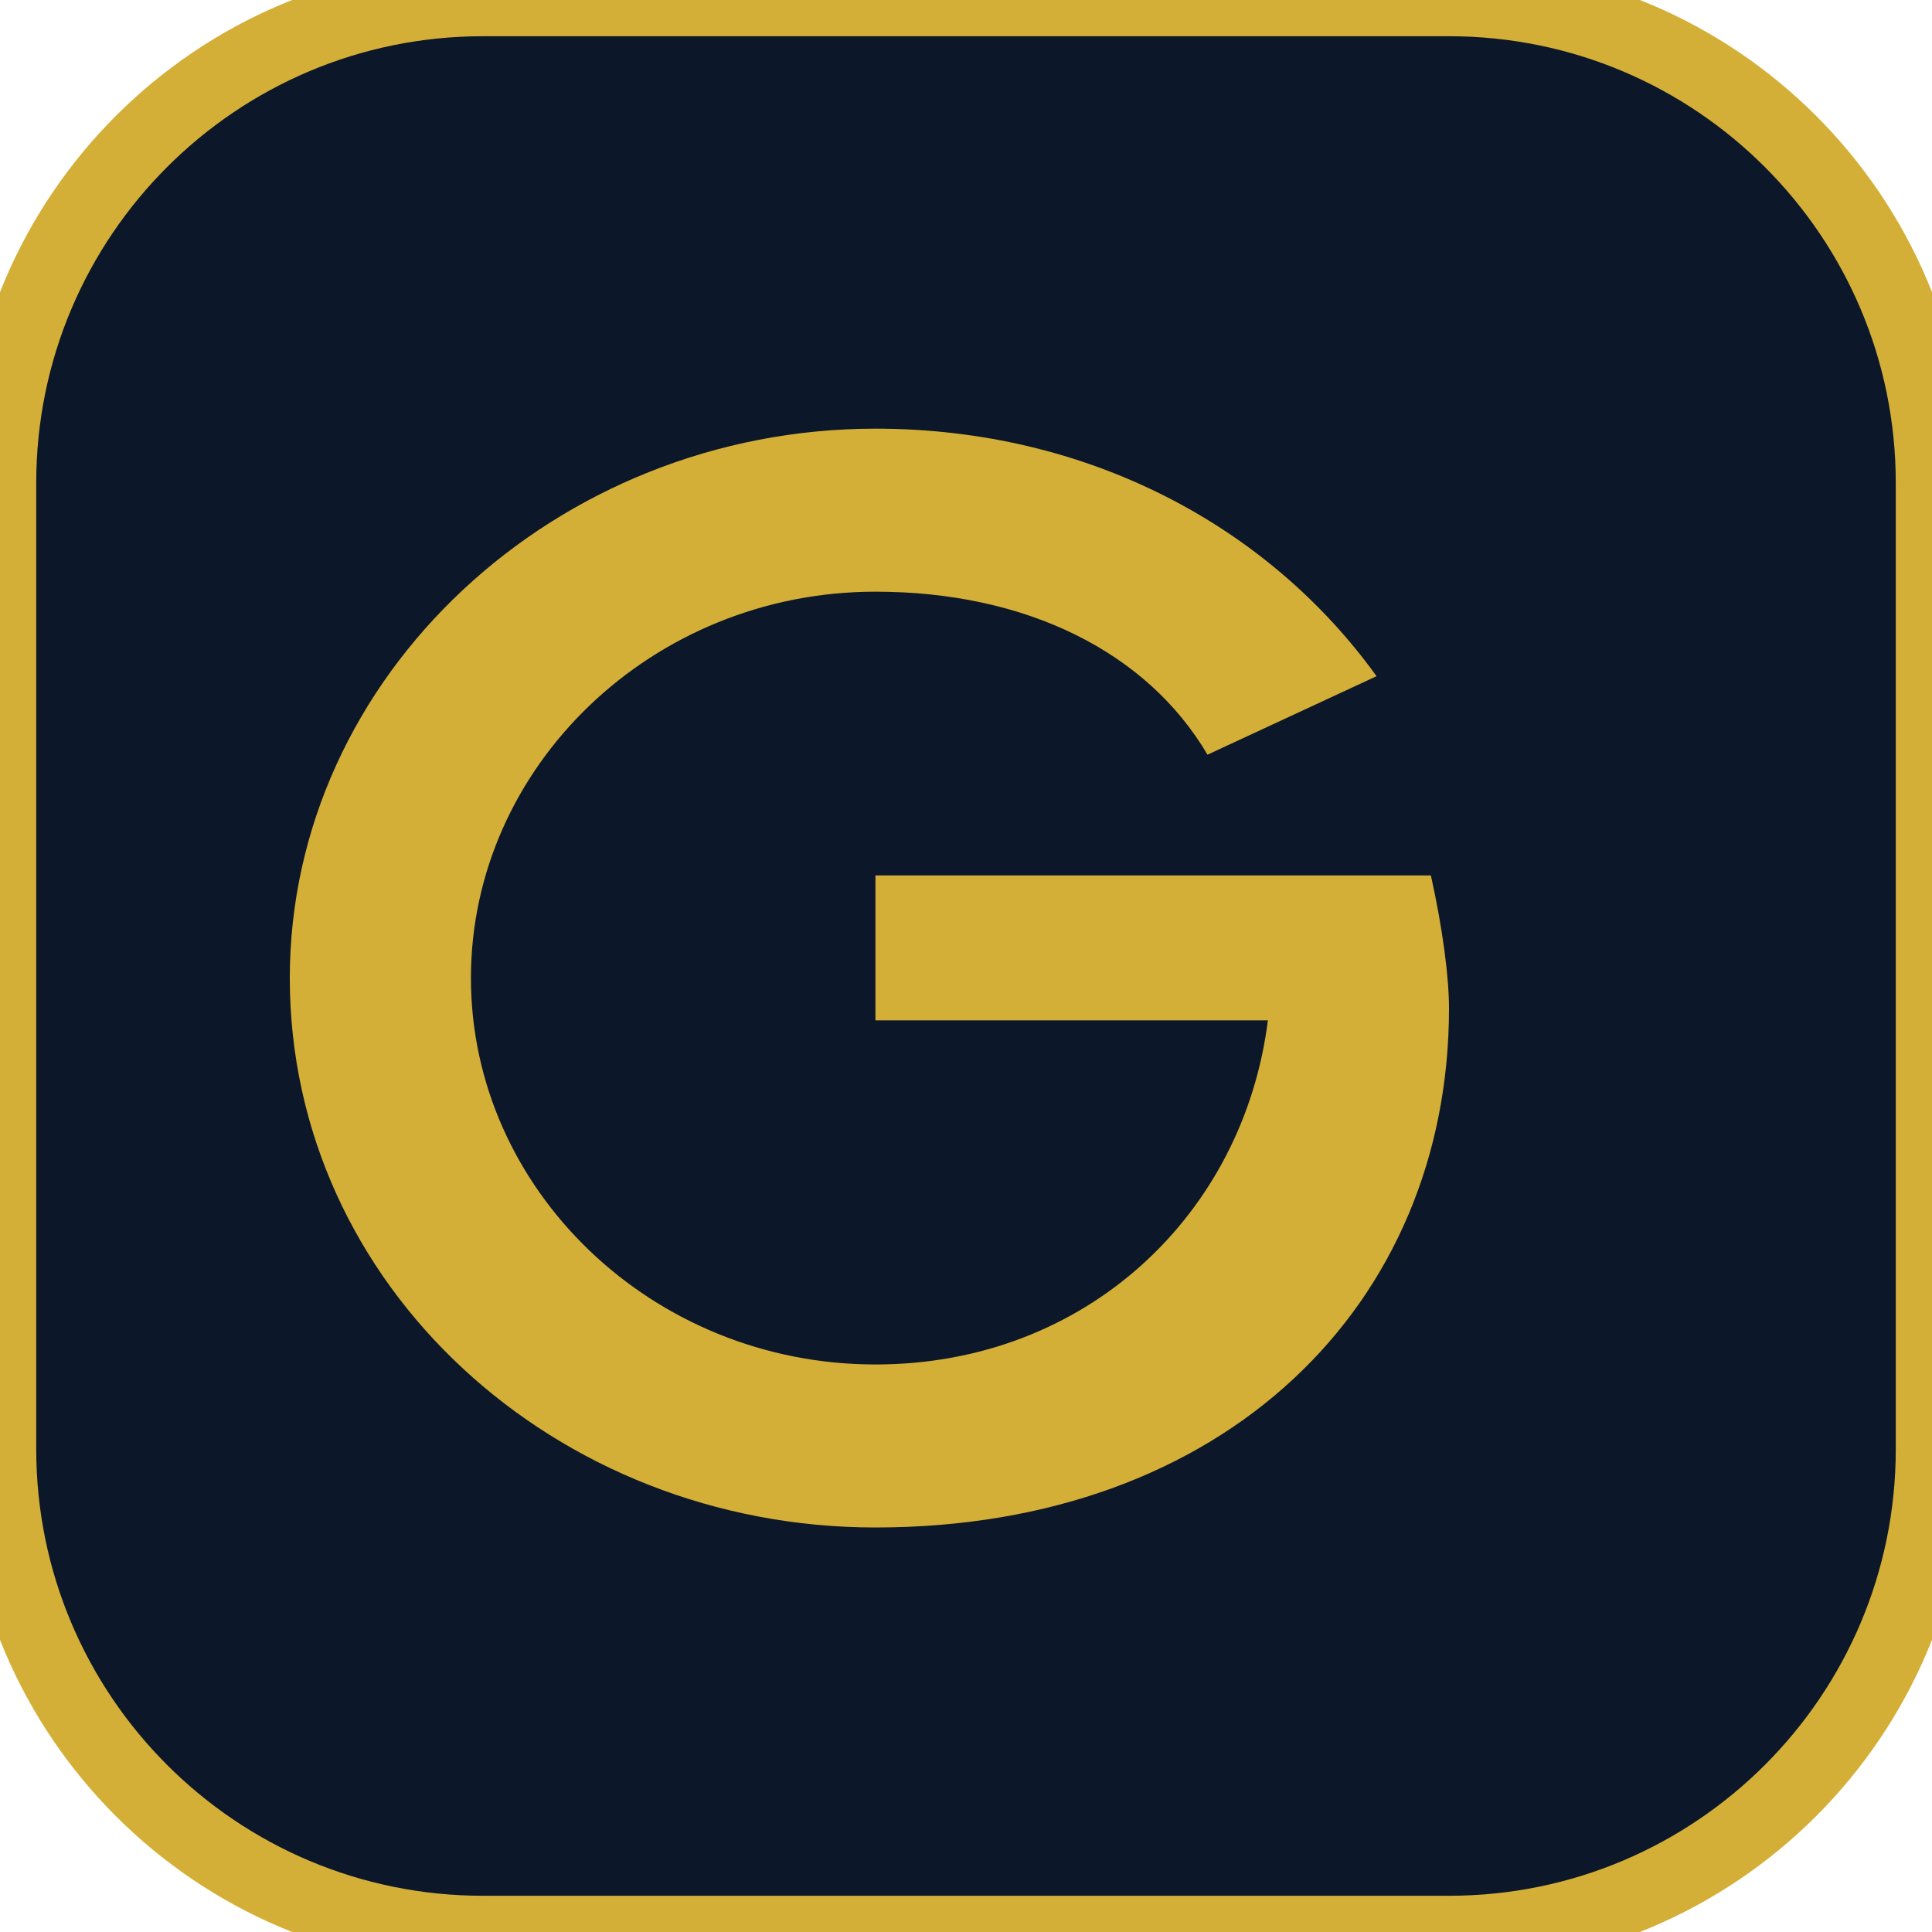
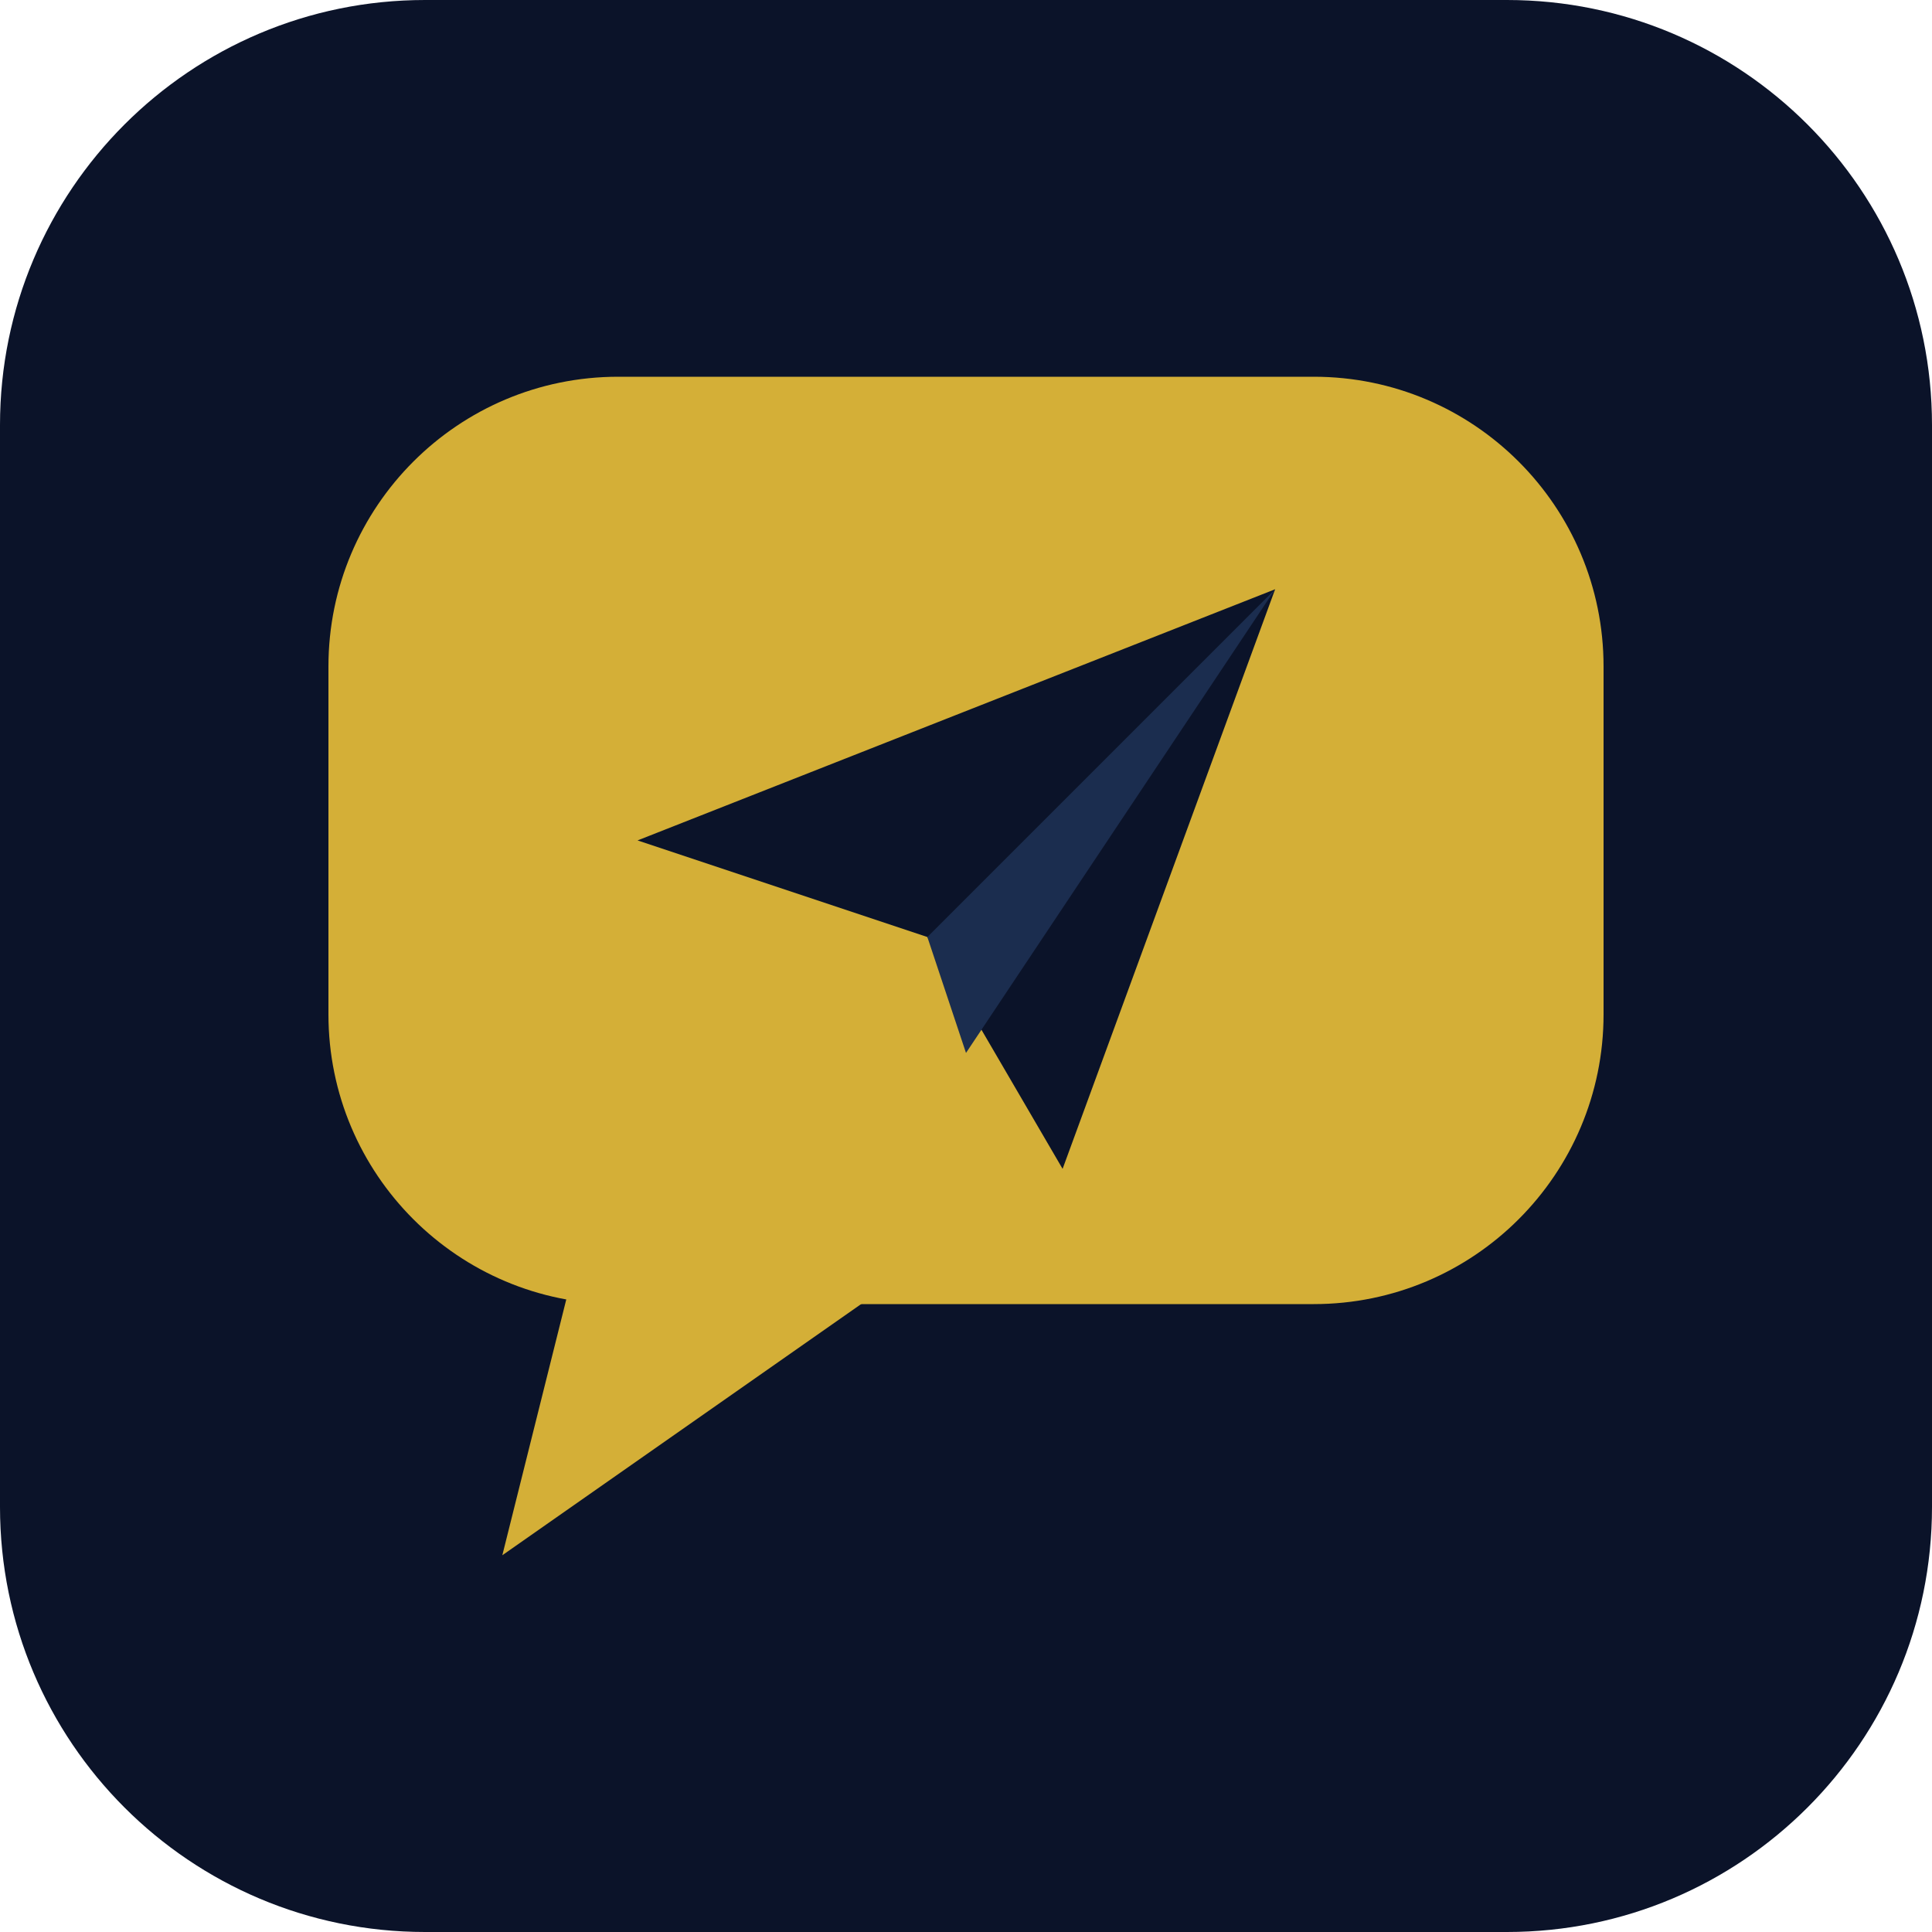
- <svg xmlns="http://www.w3.org/2000/svg" viewBox="0 0 32 32" fill="none">
-   <rect width="32" height="32" rx="8" fill="#0c172a" stroke="#d4af37" stroke-width="1.2" />
-   <path d="M20 12.5C19 10.8 17 9.8 14.5 9.8C10.8 9.8 7.8 12.7 7.8 16.2C7.8 19.7 10.8 22.6 14.5 22.6C18 22.6 20.6 20.1 21 16.9H14.5V14.5H23.7C23.9 15.4 24 16.2 24 16.7C24 21.6 20.3 25.3 14.5 25.3C9.2 25.3 4.8 21.3 4.8 16.2C4.8 11.2 9.2 7.1 14.5 7.1C18 7.1 21 8.7 22.8 11.2L20 12.5Z" fill="#d4af37" />
+ <svg xmlns="http://www.w3.org/2000/svg" viewBox="0 0 100 100">
+   <rect width="100" height="100" rx="22" fill="#0b1329" />
+   <g transform="translate(50 50) scale(1) translate(-50 -51.5)">
+     <rect x="17" y="21" width="66" height="48" rx="15" fill="#d4af37" />
+     <polygon points="30,66 26,82 46,68" fill="#d4af37" />
+     <polygon points="33,45 66,32 55,62 48,50" fill="#0b1329" />
+     <polygon points="48,50 66,32 50,56" fill="#1b2d4f" />
+   </g>
</svg>
